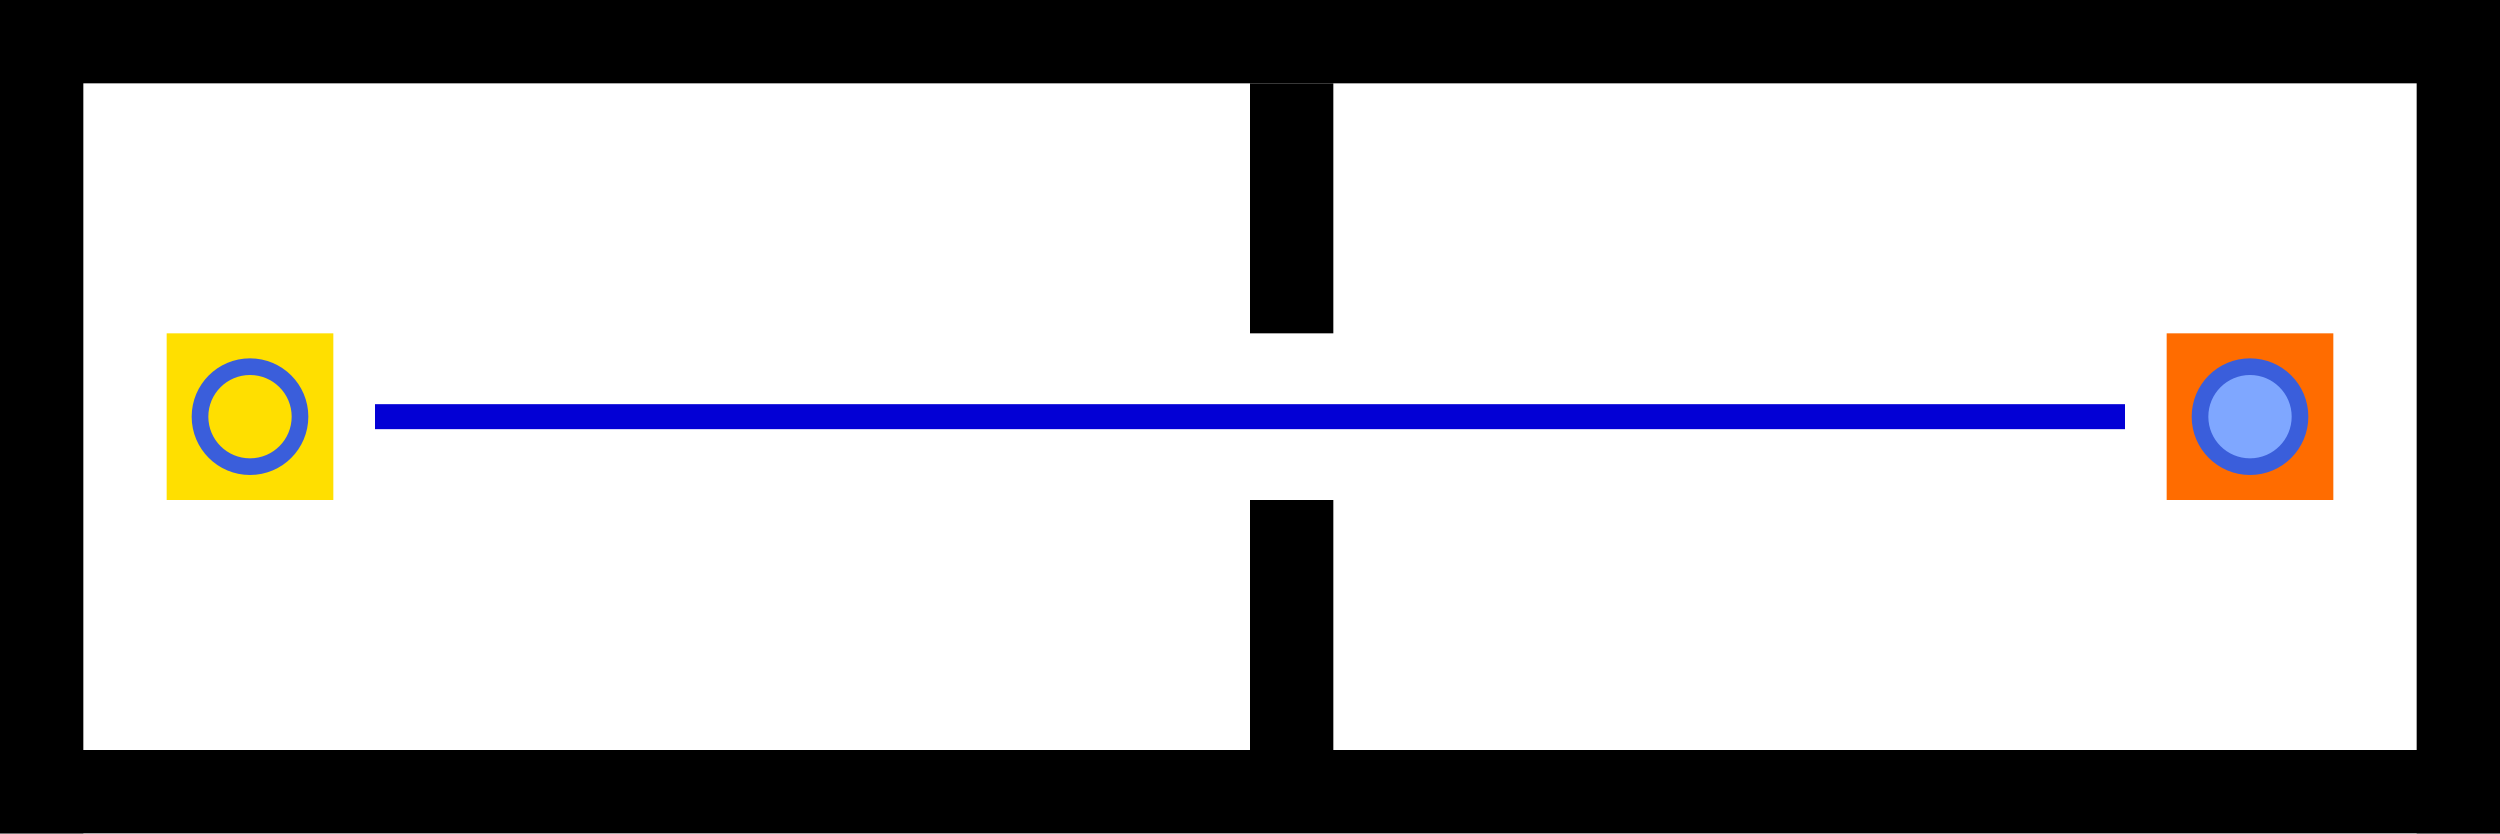
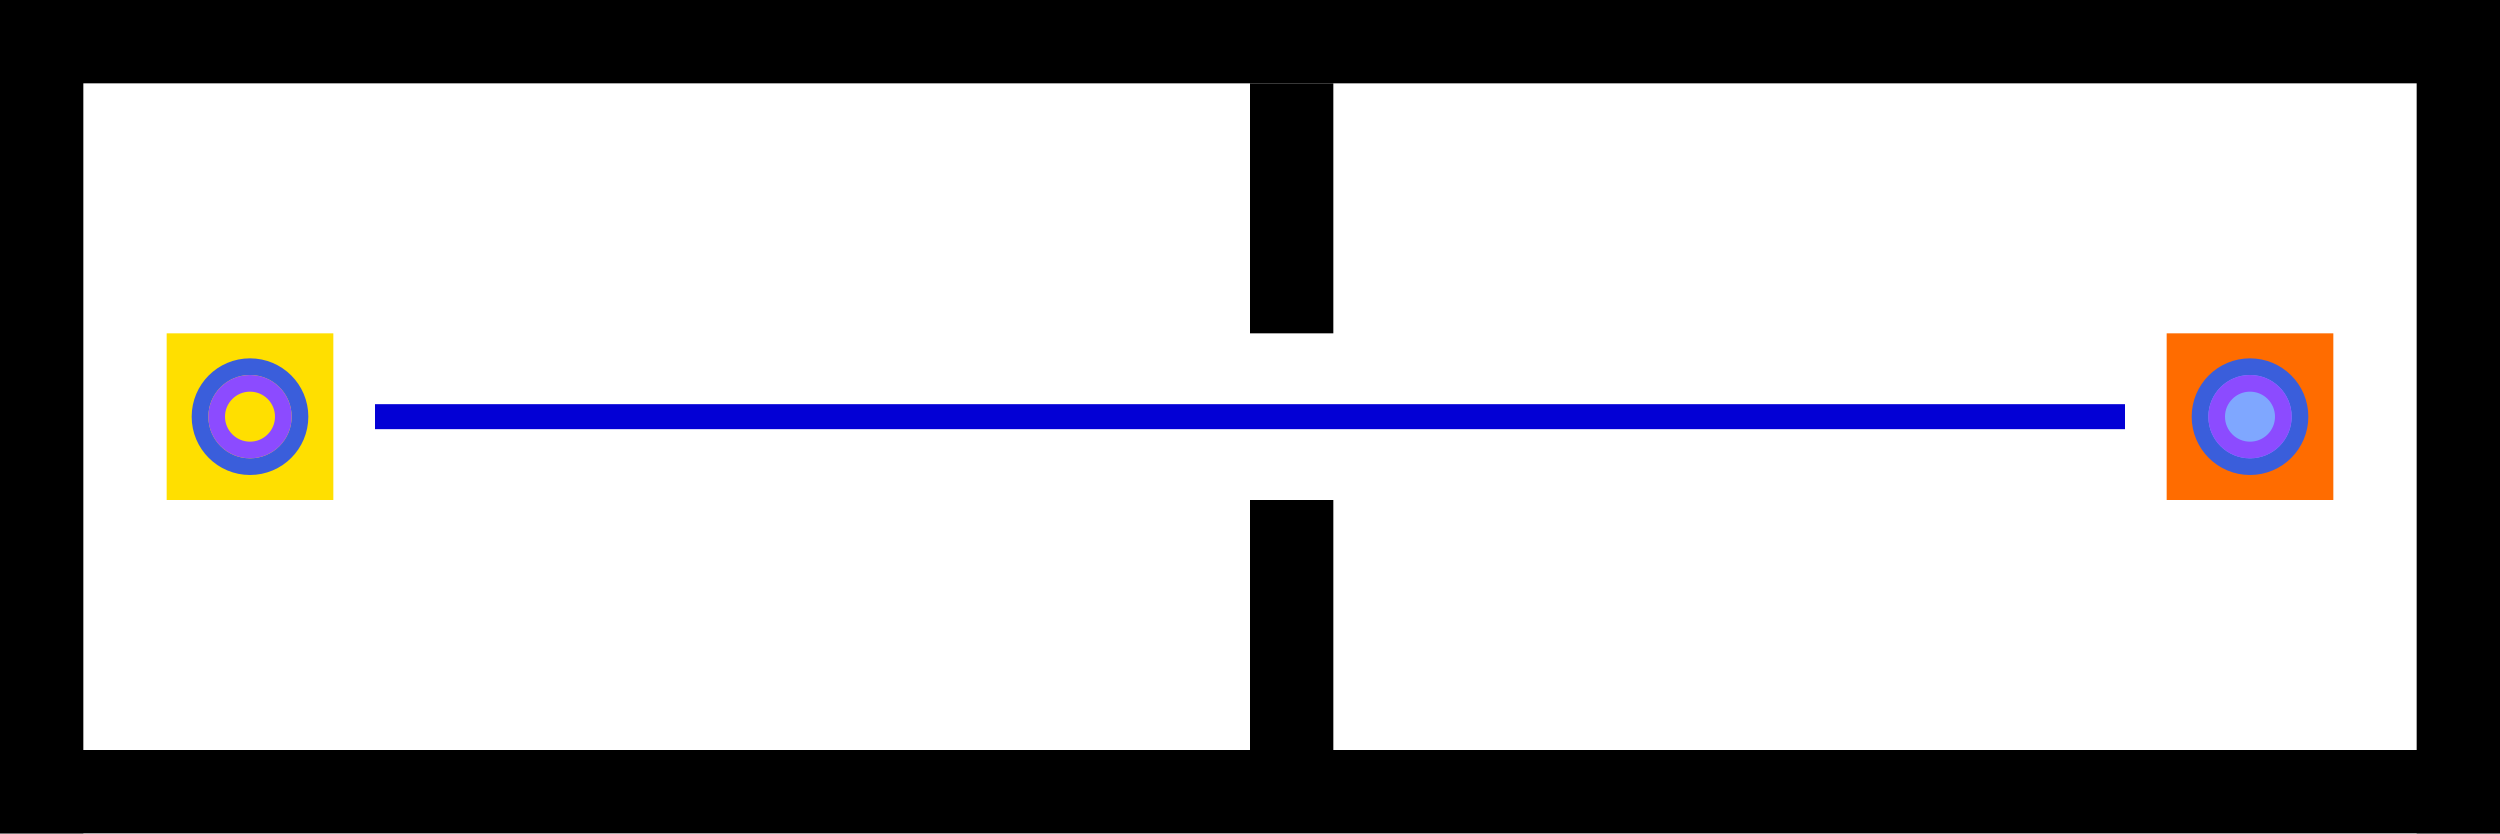
<svg xmlns="http://www.w3.org/2000/svg" width="30" height="10" viewBox="0 0 30 10" version="1.1">
  <g>
    <rect x="0" y="0" width="30" height="1" fill="#000000" />
    <rect x="0" y="9" width="30" height="1" fill="#000000" />
    <rect x="0" y="0" width="1" height="10" fill="#000000" />
    <rect x="29" y="0" width="1" height="10" fill="#000000" />
    <rect x="15" y="1" width="1" height="3" fill="#000000" />
    <rect x="15" y="6" width="1" height="3" fill="#000000" />
  </g>
  <g>
    <rect x="2" y="4" width="2" height="2" fill="#ffdf00" />
    <rect x="26" y="4" width="2" height="2" fill="#ff6c00" />
    <path d="M 4.5 5 L 25.5 5" stroke="#0300d5" stroke-width="0.3" fill="none" />
  </g>
  <g>
    <circle cx="27" cy="5" r="0.6" fill="#7fa7ff" stroke="#3a5edb" stroke-width="0.2" />
+     <circle cx="27" cy="5" r="0.4" fill="none" stroke="#8c4bff" stroke-width="0.2" class="poi" id="poi_h1_start" />
    <circle cx="3" cy="5" r="0.6" fill="none" stroke="#3a5edb" stroke-width="0.2" />
+     <circle cx="3" cy="5" r="0.4" fill="none" stroke="#8c4bff" stroke-width="0.2" class="poi" id="poi_h1_goal" />
  </g>
</svg>
